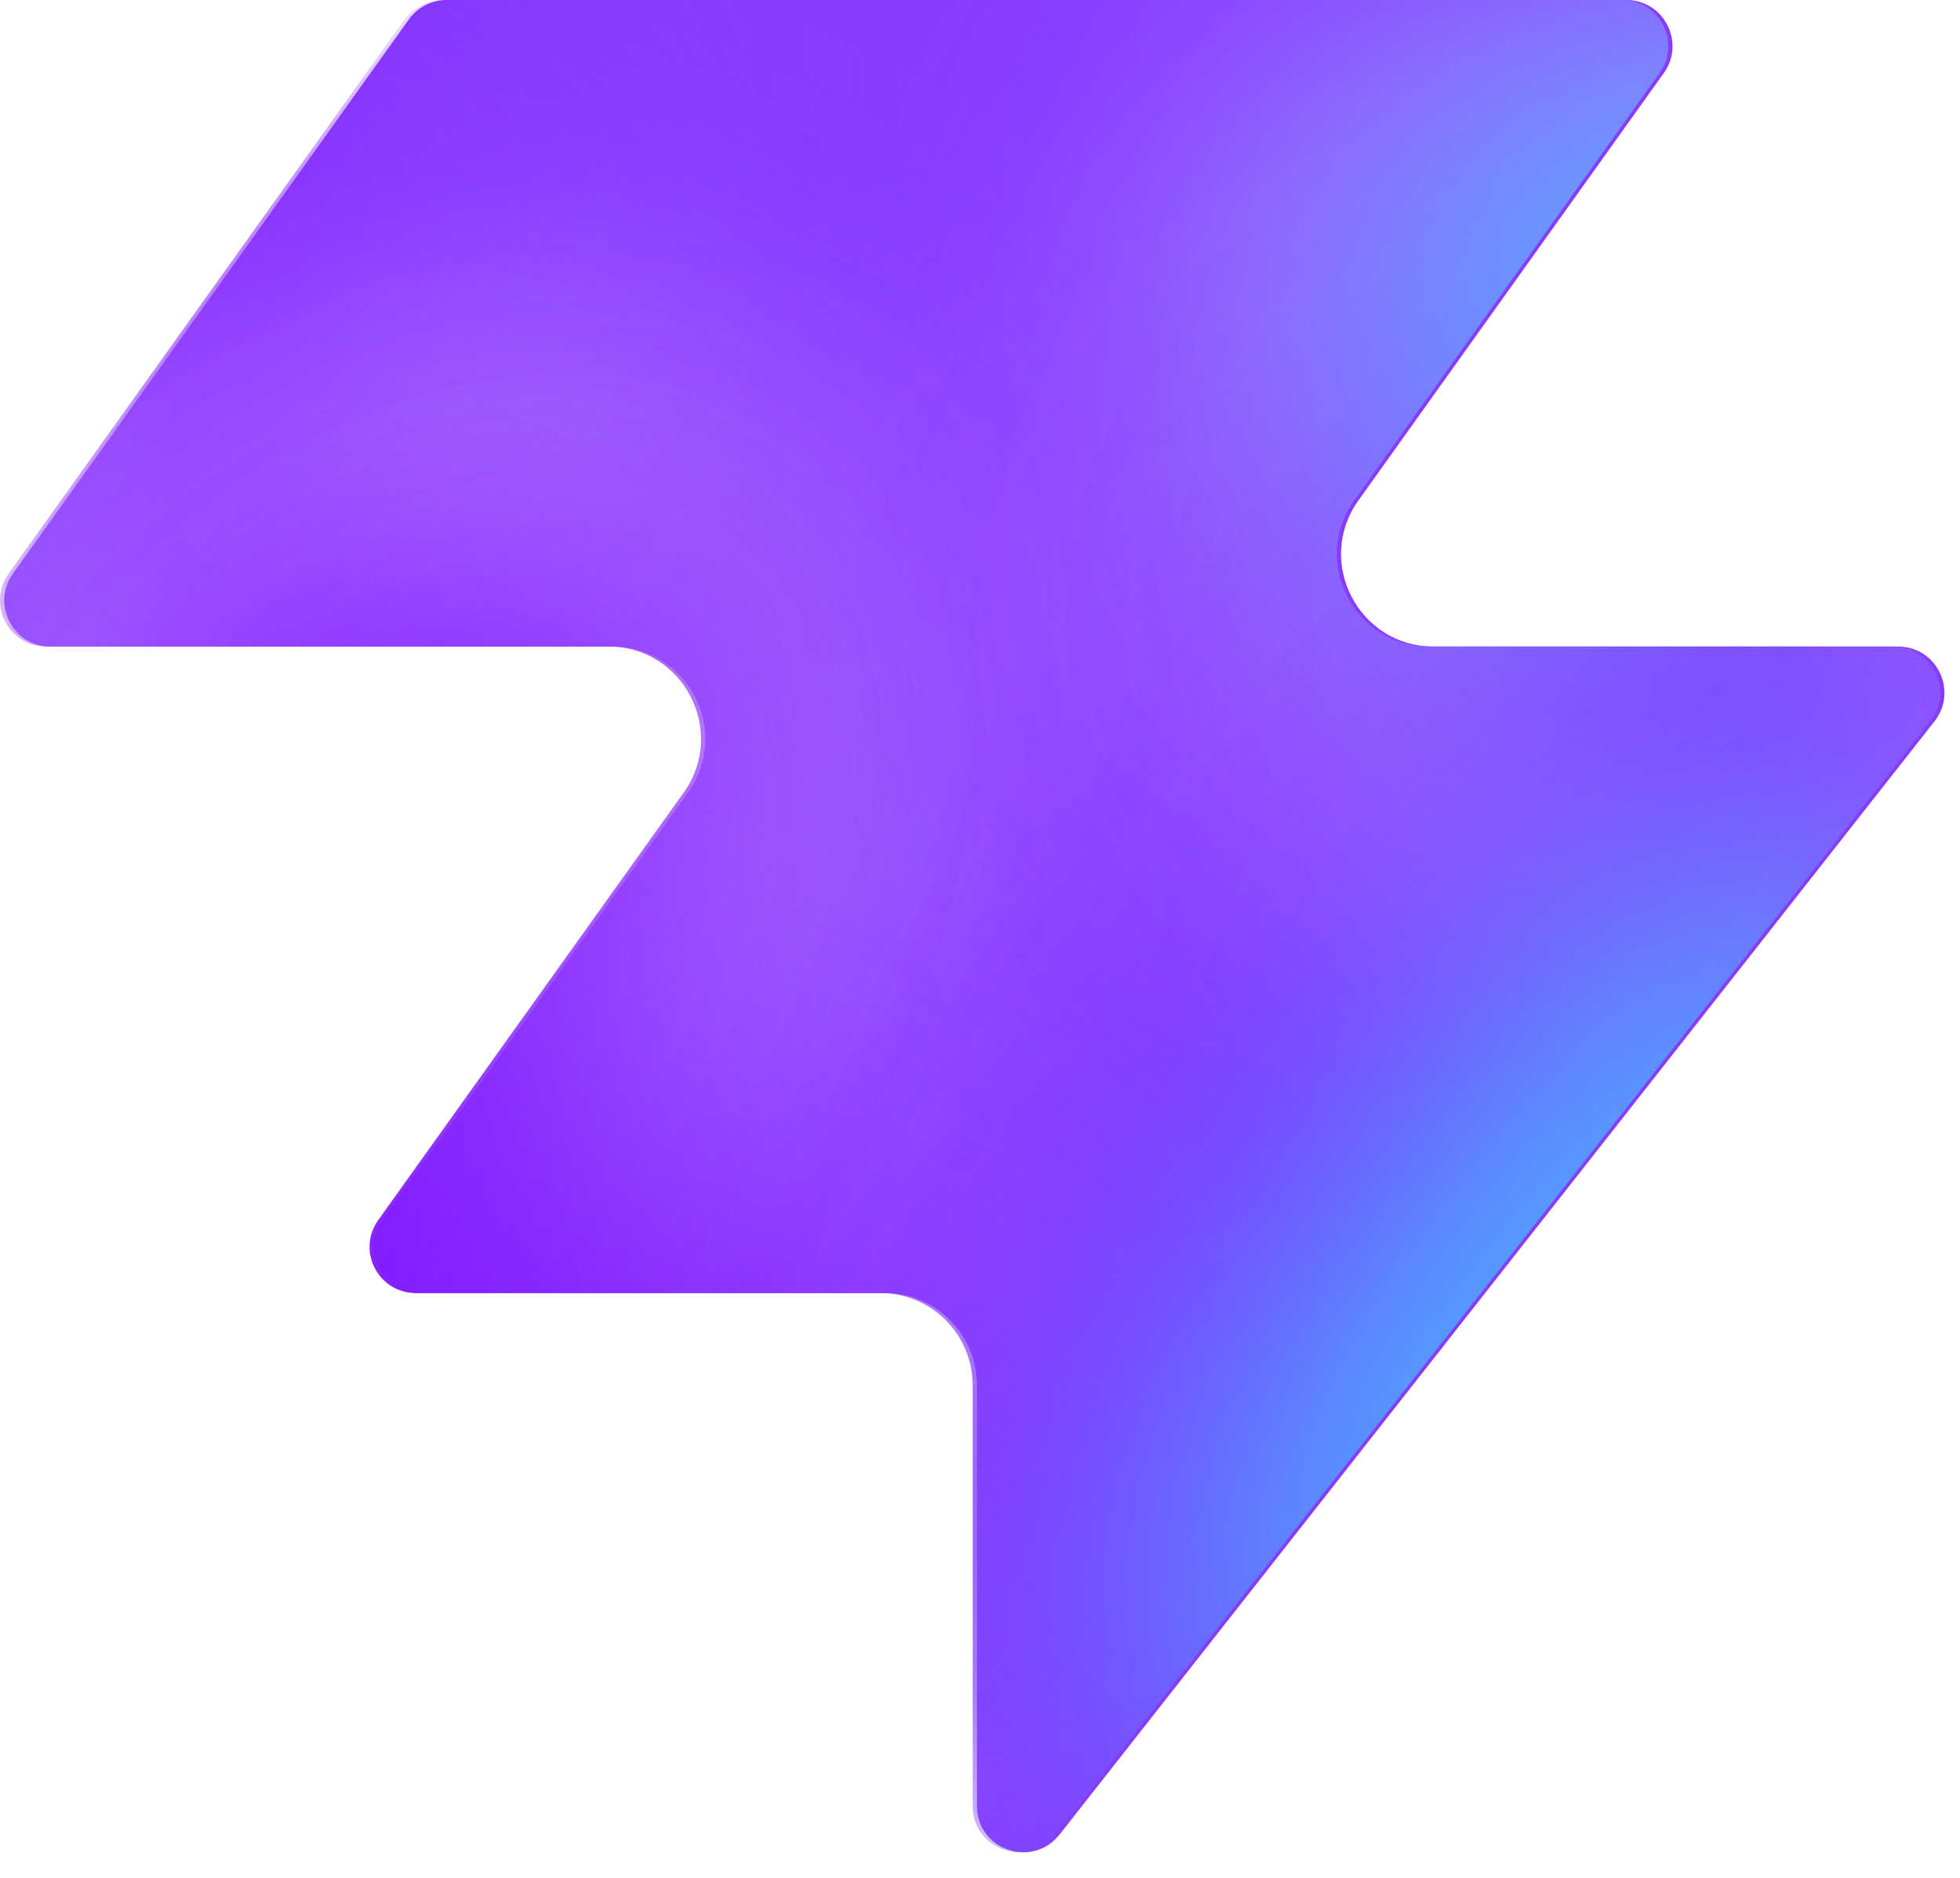
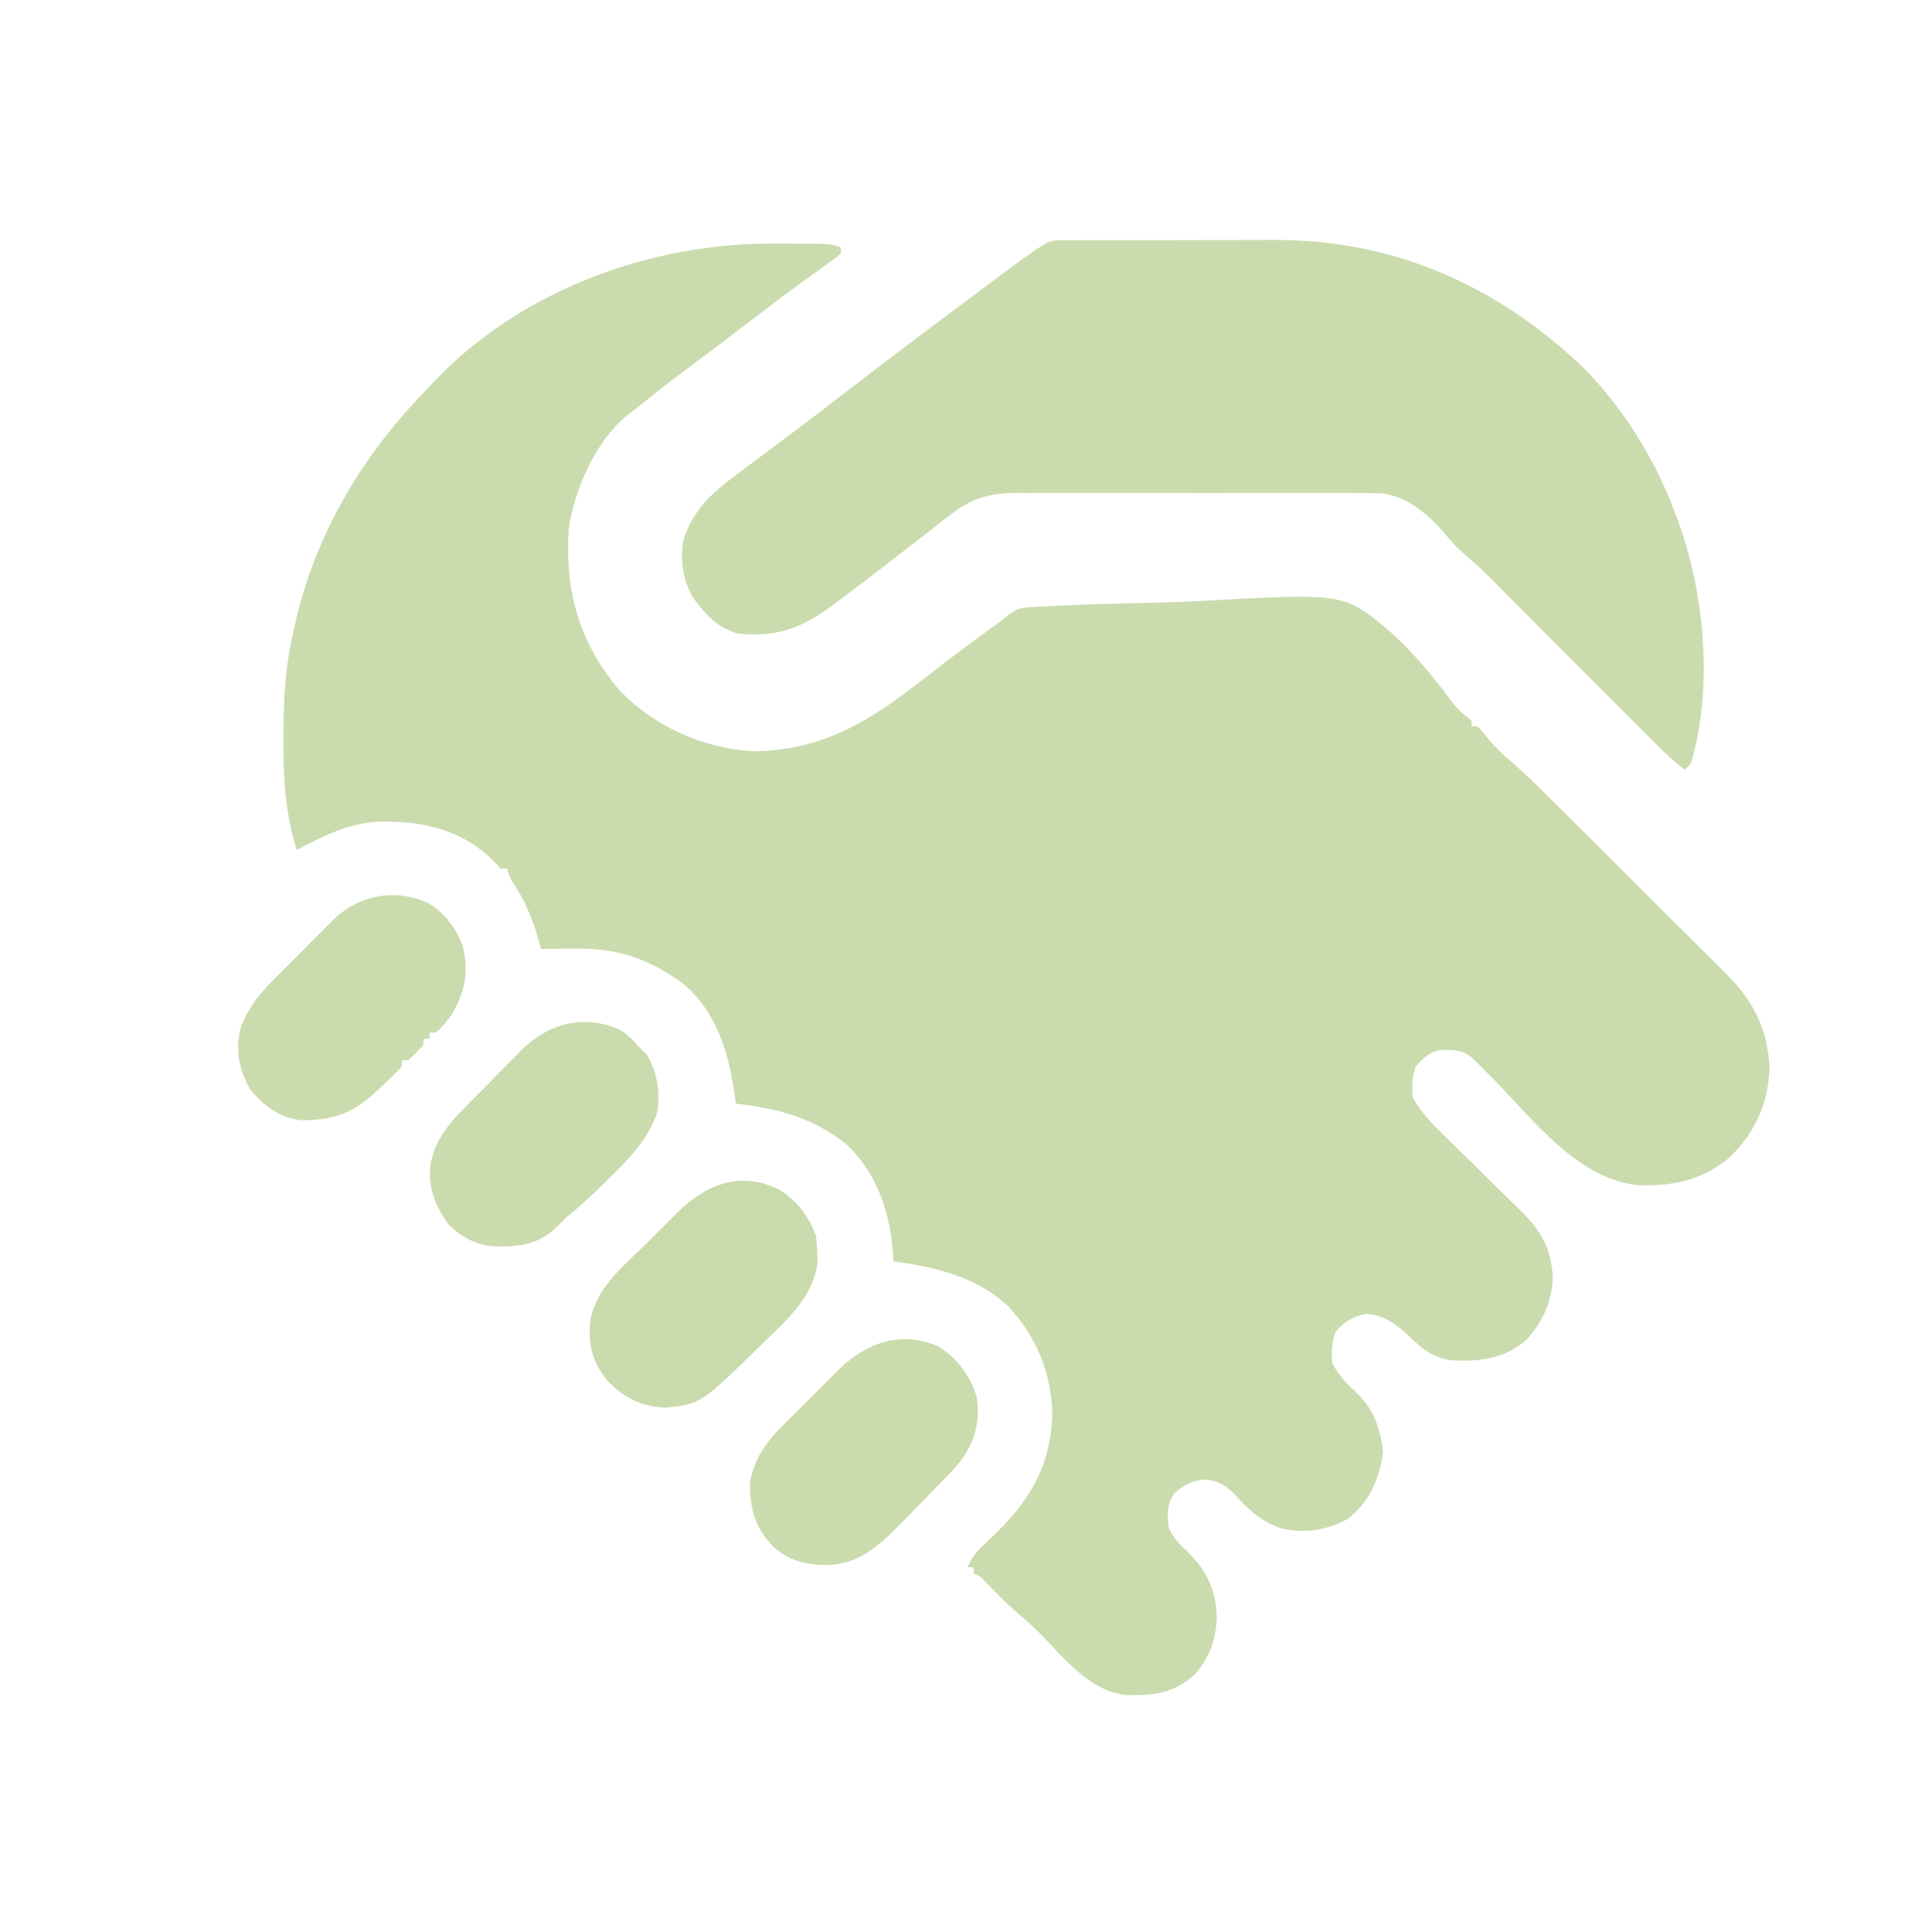
- <svg xmlns="http://www.w3.org/2000/svg" width="48" height="46" fill="none" viewBox="0 0 48 46">
-   <path fill="#863bff" d="M25.946 44.938c-.664.845-2.021.375-2.021-.698V33.937a2.26 2.26 0 0 0-2.262-2.262H10.287c-.92 0-1.456-1.04-.92-1.788l7.48-10.471c1.07-1.497 0-3.578-1.842-3.578H1.237c-.92 0-1.456-1.04-.92-1.788L10.013.474c.214-.297.556-.474.92-.474h28.894c.92 0 1.456 1.04.92 1.788l-7.48 10.471c-1.07 1.498 0 3.579 1.842 3.579h11.377c.943 0 1.473 1.088.89 1.83L25.947 44.94z" style="fill:#863bff;fill:color(display-p3 .525 .23 1);fill-opacity:1" />
-   <mask id="a" width="48" height="46" x="0" y="0" maskUnits="userSpaceOnUse" style="mask-type:alpha">
-     <path fill="#000" d="M25.842 44.938c-.664.844-2.021.375-2.021-.698V33.937a2.26 2.26 0 0 0-2.262-2.262H10.183c-.92 0-1.456-1.04-.92-1.788l7.48-10.471c1.07-1.498 0-3.579-1.842-3.579H1.133c-.92 0-1.456-1.04-.92-1.787L9.91.473c.214-.297.556-.474.92-.474h28.894c.92 0 1.456 1.04.92 1.788l-7.48 10.471c-1.07 1.498 0 3.578 1.842 3.578h11.377c.943 0 1.473 1.088.89 1.832L25.843 44.94z" style="fill:#000;fill-opacity:1" />
-   </mask>
-   <g mask="url(#a)">
-     <g filter="url(#b)">
-       <ellipse cx="5.508" cy="14.704" fill="#ede6ff" rx="5.508" ry="14.704" style="fill:#ede6ff;fill:color(display-p3 .927 .903 1);fill-opacity:1" transform="matrix(.00324 1 1 -.00324 -4.47 31.516)" />
-     </g>
-     <g filter="url(#c)">
-       <ellipse cx="10.399" cy="29.851" fill="#ede6ff" rx="10.399" ry="29.851" style="fill:#ede6ff;fill:color(display-p3 .927 .903 1);fill-opacity:1" transform="matrix(.00324 1 1 -.00324 -39.328 7.883)" />
-     </g>
-     <g filter="url(#d)">
-       <ellipse cx="5.508" cy="30.487" fill="#7e14ff" rx="5.508" ry="30.487" style="fill:#7e14ff;fill:color(display-p3 .492 .077 1);fill-opacity:1" transform="rotate(89.814 -25.913 -14.639)scale(1 -1)" />
-     </g>
-     <g filter="url(#e)">
-       <ellipse cx="5.508" cy="30.599" fill="#7e14ff" rx="5.508" ry="30.599" style="fill:#7e14ff;fill:color(display-p3 .492 .077 1);fill-opacity:1" transform="rotate(89.814 -32.644 -3.334)scale(1 -1)" />
-     </g>
-     <g filter="url(#f)">
-       <ellipse cx="5.508" cy="30.599" fill="#7e14ff" rx="5.508" ry="30.599" style="fill:#7e14ff;fill:color(display-p3 .492 .077 1);fill-opacity:1" transform="matrix(.00324 1 1 -.00324 -34.34 30.47)" />
-     </g>
-     <g filter="url(#g)">
-       <ellipse cx="14.072" cy="22.078" fill="#ede6ff" rx="14.072" ry="22.078" style="fill:#ede6ff;fill:color(display-p3 .927 .903 1);fill-opacity:1" transform="rotate(93.35 24.506 48.493)scale(-1 1)" />
-     </g>
-     <g filter="url(#h)">
-       <ellipse cx="3.47" cy="21.501" fill="#7e14ff" rx="3.47" ry="21.501" style="fill:#7e14ff;fill:color(display-p3 .492 .077 1);fill-opacity:1" transform="rotate(89.009 28.708 47.59)scale(-1 1)" />
-     </g>
-     <g filter="url(#i)">
-       <ellipse cx="3.47" cy="21.501" fill="#7e14ff" rx="3.47" ry="21.501" style="fill:#7e14ff;fill:color(display-p3 .492 .077 1);fill-opacity:1" transform="rotate(89.009 28.708 47.59)scale(-1 1)" />
-     </g>
-     <g filter="url(#j)">
-       <ellipse cx=".387" cy="8.972" fill="#7e14ff" rx="4.407" ry="29.108" style="fill:#7e14ff;fill:color(display-p3 .492 .077 1);fill-opacity:1" transform="rotate(39.51 .387 8.972)" />
-     </g>
-     <g filter="url(#k)">
-       <ellipse cx="47.523" cy="-6.092" fill="#7e14ff" rx="4.407" ry="29.108" style="fill:#7e14ff;fill:color(display-p3 .492 .077 1);fill-opacity:1" transform="rotate(37.892 47.523 -6.092)" />
-     </g>
-     <g filter="url(#l)">
-       <ellipse cx="41.412" cy="6.333" fill="#47bfff" rx="5.971" ry="9.665" style="fill:#47bfff;fill:color(display-p3 .28 .748 1);fill-opacity:1" transform="rotate(37.892 41.412 6.333)" />
-     </g>
-     <g filter="url(#m)">
-       <ellipse cx="-1.879" cy="38.332" fill="#7e14ff" rx="4.407" ry="29.108" style="fill:#7e14ff;fill:color(display-p3 .492 .077 1);fill-opacity:1" transform="rotate(37.892 -1.88 38.332)" />
-     </g>
-     <g filter="url(#n)">
-       <ellipse cx="-1.879" cy="38.332" fill="#7e14ff" rx="4.407" ry="29.108" style="fill:#7e14ff;fill:color(display-p3 .492 .077 1);fill-opacity:1" transform="rotate(37.892 -1.88 38.332)" />
-     </g>
-     <g filter="url(#o)">
-       <ellipse cx="35.651" cy="29.907" fill="#7e14ff" rx="4.407" ry="29.108" style="fill:#7e14ff;fill:color(display-p3 .492 .077 1);fill-opacity:1" transform="rotate(37.892 35.651 29.907)" />
-     </g>
-     <g filter="url(#p)">
-       <ellipse cx="38.418" cy="32.4" fill="#47bfff" rx="5.971" ry="15.297" style="fill:#47bfff;fill:color(display-p3 .28 .748 1);fill-opacity:1" transform="rotate(37.892 38.418 32.4)" />
-     </g>
-   </g>
-   <defs>
-     <filter id="b" width="60.045" height="41.654" x="-19.77" y="16.149" color-interpolation-filters="sRGB" filterUnits="userSpaceOnUse">
-       <feFlood flood-opacity="0" result="BackgroundImageFix" />
-       <feBlend in="SourceGraphic" in2="BackgroundImageFix" result="shape" />
-       <feGaussianBlur result="effect1_foregroundBlur_2002_17158" stdDeviation="7.659" />
-     </filter>
-     <filter id="c" width="90.34" height="51.437" x="-54.613" y="-7.533" color-interpolation-filters="sRGB" filterUnits="userSpaceOnUse">
-       <feFlood flood-opacity="0" result="BackgroundImageFix" />
-       <feBlend in="SourceGraphic" in2="BackgroundImageFix" result="shape" />
-       <feGaussianBlur result="effect1_foregroundBlur_2002_17158" stdDeviation="7.659" />
-     </filter>
-     <filter id="d" width="79.355" height="29.4" x="-49.64" y="2.03" color-interpolation-filters="sRGB" filterUnits="userSpaceOnUse">
-       <feFlood flood-opacity="0" result="BackgroundImageFix" />
-       <feBlend in="SourceGraphic" in2="BackgroundImageFix" result="shape" />
-       <feGaussianBlur result="effect1_foregroundBlur_2002_17158" stdDeviation="4.596" />
-     </filter>
-     <filter id="e" width="79.579" height="29.4" x="-45.045" y="20.029" color-interpolation-filters="sRGB" filterUnits="userSpaceOnUse">
-       <feFlood flood-opacity="0" result="BackgroundImageFix" />
-       <feBlend in="SourceGraphic" in2="BackgroundImageFix" result="shape" />
-       <feGaussianBlur result="effect1_foregroundBlur_2002_17158" stdDeviation="4.596" />
-     </filter>
-     <filter id="f" width="79.579" height="29.4" x="-43.513" y="21.178" color-interpolation-filters="sRGB" filterUnits="userSpaceOnUse">
-       <feFlood flood-opacity="0" result="BackgroundImageFix" />
-       <feBlend in="SourceGraphic" in2="BackgroundImageFix" result="shape" />
-       <feGaussianBlur result="effect1_foregroundBlur_2002_17158" stdDeviation="4.596" />
-     </filter>
-     <filter id="g" width="74.749" height="58.852" x="15.756" y="-17.901" color-interpolation-filters="sRGB" filterUnits="userSpaceOnUse">
-       <feFlood flood-opacity="0" result="BackgroundImageFix" />
-       <feBlend in="SourceGraphic" in2="BackgroundImageFix" result="shape" />
-       <feGaussianBlur result="effect1_foregroundBlur_2002_17158" stdDeviation="7.659" />
-     </filter>
-     <filter id="h" width="61.377" height="25.362" x="23.548" y="2.284" color-interpolation-filters="sRGB" filterUnits="userSpaceOnUse">
-       <feFlood flood-opacity="0" result="BackgroundImageFix" />
-       <feBlend in="SourceGraphic" in2="BackgroundImageFix" result="shape" />
-       <feGaussianBlur result="effect1_foregroundBlur_2002_17158" stdDeviation="4.596" />
-     </filter>
-     <filter id="i" width="61.377" height="25.362" x="23.548" y="2.284" color-interpolation-filters="sRGB" filterUnits="userSpaceOnUse">
-       <feFlood flood-opacity="0" result="BackgroundImageFix" />
-       <feBlend in="SourceGraphic" in2="BackgroundImageFix" result="shape" />
-       <feGaussianBlur result="effect1_foregroundBlur_2002_17158" stdDeviation="4.596" />
-     </filter>
-     <filter id="j" width="56.045" height="63.649" x="-27.636" y="-22.853" color-interpolation-filters="sRGB" filterUnits="userSpaceOnUse">
-       <feFlood flood-opacity="0" result="BackgroundImageFix" />
-       <feBlend in="SourceGraphic" in2="BackgroundImageFix" result="shape" />
-       <feGaussianBlur result="effect1_foregroundBlur_2002_17158" stdDeviation="4.596" />
-     </filter>
-     <filter id="k" width="54.814" height="64.646" x="20.116" y="-38.415" color-interpolation-filters="sRGB" filterUnits="userSpaceOnUse">
-       <feFlood flood-opacity="0" result="BackgroundImageFix" />
-       <feBlend in="SourceGraphic" in2="BackgroundImageFix" result="shape" />
-       <feGaussianBlur result="effect1_foregroundBlur_2002_17158" stdDeviation="4.596" />
-     </filter>
-     <filter id="l" width="33.541" height="35.313" x="24.641" y="-11.323" color-interpolation-filters="sRGB" filterUnits="userSpaceOnUse">
-       <feFlood flood-opacity="0" result="BackgroundImageFix" />
-       <feBlend in="SourceGraphic" in2="BackgroundImageFix" result="shape" />
-       <feGaussianBlur result="effect1_foregroundBlur_2002_17158" stdDeviation="4.596" />
-     </filter>
-     <filter id="m" width="54.814" height="64.646" x="-29.286" y="6.009" color-interpolation-filters="sRGB" filterUnits="userSpaceOnUse">
-       <feFlood flood-opacity="0" result="BackgroundImageFix" />
-       <feBlend in="SourceGraphic" in2="BackgroundImageFix" result="shape" />
-       <feGaussianBlur result="effect1_foregroundBlur_2002_17158" stdDeviation="4.596" />
-     </filter>
-     <filter id="n" width="54.814" height="64.646" x="-29.286" y="6.009" color-interpolation-filters="sRGB" filterUnits="userSpaceOnUse">
-       <feFlood flood-opacity="0" result="BackgroundImageFix" />
-       <feBlend in="SourceGraphic" in2="BackgroundImageFix" result="shape" />
-       <feGaussianBlur result="effect1_foregroundBlur_2002_17158" stdDeviation="4.596" />
-     </filter>
-     <filter id="o" width="54.814" height="64.646" x="8.244" y="-2.416" color-interpolation-filters="sRGB" filterUnits="userSpaceOnUse">
-       <feFlood flood-opacity="0" result="BackgroundImageFix" />
-       <feBlend in="SourceGraphic" in2="BackgroundImageFix" result="shape" />
-       <feGaussianBlur result="effect1_foregroundBlur_2002_17158" stdDeviation="4.596" />
-     </filter>
-     <filter id="p" width="39.409" height="43.623" x="18.713" y="10.588" color-interpolation-filters="sRGB" filterUnits="userSpaceOnUse">
-       <feFlood flood-opacity="0" result="BackgroundImageFix" />
-       <feBlend in="SourceGraphic" in2="BackgroundImageFix" result="shape" />
-       <feGaussianBlur result="effect1_foregroundBlur_2002_17158" stdDeviation="4.596" />
-     </filter>
-   </defs>
+ <svg xmlns="http://www.w3.org/2000/svg" version="1.1" width="625" height="625">
+   <path d="M0 0 C2.233 0.019 4.466 0.021 6.699 0.02 C17.565 0.058 17.565 0.058 21.01 1.206 C21.01 1.866 21.01 2.526 21.01 3.206 C19.535 4.512 19.535 4.512 17.451 6.007 C16.681 6.565 15.912 7.123 15.119 7.698 C14.279 8.299 13.438 8.899 12.572 9.518 C10.811 10.796 9.05 12.074 7.291 13.354 C5.955 14.324 5.955 14.324 4.592 15.314 C0.876 18.036 -2.78 20.832 -6.428 23.643 C-12.723 28.487 -19.064 33.265 -25.428 38.018 C-34.339 44.677 -34.339 44.677 -43.037 51.608 C-44.269 52.616 -45.527 53.592 -46.819 54.522 C-57.939 62.912 -64.94 78.767 -66.99 92.206 C-68.308 112.357 -63.754 128.988 -50.483 144.628 C-39.201 156.298 -23.42 163.382 -7.217 164.237 C15.252 164.019 30.67 154.304 47.853 140.787 C55.798 134.542 63.933 128.564 72.097 122.609 C73.381 121.667 74.634 120.68 75.852 119.655 C78.269 118.032 79.569 117.774 82.445 117.623 C83.328 117.571 84.211 117.519 85.121 117.466 C86.084 117.425 87.046 117.384 88.038 117.342 C89.058 117.288 90.079 117.235 91.13 117.18 C100.632 116.713 110.144 116.453 119.655 116.25 C126.026 116.112 132.38 115.913 138.743 115.552 C183.871 113.049 183.871 113.049 198.781 125.606 C206.169 132.281 212.545 139.857 218.428 147.872 C220.372 150.509 222.316 152.31 225.01 154.206 C225.01 154.866 225.01 155.526 225.01 156.206 C225.67 156.206 226.33 156.206 227.01 156.206 C228.71 157.975 230.218 159.87 231.767 161.772 C233.668 163.835 235.566 165.59 237.691 167.409 C241.734 170.925 245.565 174.607 249.356 178.391 C250.042 179.072 250.727 179.752 251.434 180.454 C253.674 182.68 255.91 184.909 258.146 187.139 C258.916 187.906 259.686 188.673 260.479 189.463 C264.546 193.516 268.611 197.571 272.673 201.629 C276.856 205.806 281.047 209.974 285.242 214.14 C288.48 217.36 291.712 220.586 294.942 223.814 C296.484 225.354 298.029 226.891 299.576 228.425 C301.742 230.573 303.898 232.731 306.051 234.891 C306.685 235.515 307.318 236.139 307.971 236.782 C316.383 245.274 320.92 254.511 321.447 266.581 C321.042 278.399 316.687 287.896 308.166 295.948 C299.513 303.076 289.816 305.062 278.826 304.596 C259.197 302.587 244.796 283.114 231.756 269.916 C231.013 269.166 231.013 269.166 230.256 268.402 C228.888 267.022 227.522 265.639 226.157 264.256 C222.658 260.915 220.026 260.813 215.338 260.85 C211.382 261.454 209.703 263.31 207.01 266.206 C205.803 269.825 205.687 272.398 206.01 276.206 C209.172 281.916 213.745 286.149 218.388 290.675 C220.048 292.314 221.708 293.953 223.367 295.593 C225.974 298.156 228.583 300.717 231.195 303.275 C233.724 305.756 236.244 308.246 238.763 310.737 C239.545 311.497 240.326 312.256 241.131 313.039 C247.668 319.516 250.835 325.147 251.322 334.393 C251.206 342.139 247.955 349.094 242.724 354.737 C235.462 360.957 227.231 361.806 218.01 361.206 C212.383 360.303 209.16 357.568 205.072 353.706 C200.806 349.701 197.001 346.673 191.01 346.206 C187.013 346.997 183.479 348.913 181.01 352.206 C179.803 355.825 179.687 358.398 180.01 362.206 C182.061 366.223 184.735 368.887 188.01 371.893 C193.469 377.21 195.546 383.363 196.447 390.831 C195.304 399.645 192.13 406.891 185.135 412.518 C178.168 416.28 171.267 417.382 163.564 415.659 C156.929 413.454 152.895 409.563 148.236 404.448 C145.078 401.268 143.072 400.324 138.635 399.831 C134.317 400.277 132.316 401.437 129.01 404.206 C126.423 407.615 126.644 411.044 127.01 415.206 C128.497 418.706 130.656 420.843 133.385 423.393 C139.518 429.462 142.287 435.546 142.635 444.206 C142.347 451.541 140.466 457.274 135.588 462.823 C128.793 468.997 122.245 469.785 113.373 469.542 C101.369 468.343 93.159 457.437 85.158 449.323 C82.563 446.766 79.831 444.409 77.064 442.042 C73.862 439.181 70.886 436.103 67.892 433.026 C66.132 431.142 66.132 431.142 64.01 430.206 C64.01 429.546 64.01 428.886 64.01 428.206 C63.35 428.206 62.69 428.206 62.01 428.206 C63.354 425.178 64.816 423.201 67.24 420.956 C67.875 420.353 68.51 419.751 69.165 419.131 C69.835 418.495 70.506 417.86 71.197 417.206 C82.493 406.178 88.919 394.928 89.447 378.831 C89.135 365.48 84.382 353.757 75.322 343.956 C64.866 334.098 51.783 331.217 38.01 329.206 C37.958 328.236 37.906 327.267 37.853 326.268 C36.843 312.934 32.422 299.928 22.138 290.811 C11.039 282.441 0.667 279.857 -12.99 278.206 C-13.126 277.141 -13.261 276.076 -13.401 274.979 C-15.362 261.203 -19.557 247.44 -31.084 238.6 C-42.227 230.873 -51.938 227.85 -65.49 228.081 C-66.504 228.09 -67.517 228.099 -68.561 228.108 C-71.038 228.132 -73.514 228.164 -75.99 228.206 C-76.21 227.383 -76.429 226.561 -76.655 225.714 C-78.587 218.909 -80.835 213.151 -84.721 207.229 C-85.99 205.206 -85.99 205.206 -86.99 202.206 C-87.65 202.206 -88.31 202.206 -88.99 202.206 C-90.145 201.017 -91.3 199.828 -92.451 198.635 C-102.446 189.351 -114.759 186.777 -127.92 186.995 C-137.985 187.372 -146.248 191.491 -154.99 196.206 C-158.718 184.49 -159.363 172.781 -159.303 160.581 C-159.301 159.83 -159.3 159.079 -159.298 158.305 C-159.258 147.012 -158.653 136.211 -155.99 125.206 C-155.724 123.985 -155.457 122.764 -155.182 121.507 C-148.473 93.447 -134.151 69.361 -114.364 48.647 C-113.024 47.241 -111.7 45.819 -110.377 44.397 C-82.159 14.924 -40.347 -0.349 0 0 Z " fill="#CADCAE" transform="translate(250.9905,78.79419)" />
+   <path d="M0 0 C1.27 0.004 1.27 0.004 2.566 0.008 C3.457 0.002 4.348 -0.003 5.267 -0.008 C8.231 -0.022 11.195 -0.021 14.159 -0.019 C16.225 -0.023 18.291 -0.027 20.358 -0.032 C24.704 -0.039 29.05 -0.039 33.397 -0.034 C38.926 -0.028 44.455 -0.045 49.985 -0.068 C54.263 -0.083 58.54 -0.083 62.818 -0.08 C64.854 -0.081 66.889 -0.086 68.925 -0.096 C108.044 -0.267 141.565 14.709 169.651 41.657 C183.336 55.791 193.482 72.758 199.964 91.282 C200.53 92.879 200.53 92.879 201.108 94.509 C208.599 117.121 210.928 146.183 203.964 169.282 C203.304 169.942 202.644 170.602 201.964 171.282 C198.354 168.498 195.165 165.522 191.964 162.282 C190.596 160.911 190.596 160.911 189.201 159.513 C188.189 158.498 187.178 157.484 186.167 156.47 C180.506 150.792 174.842 145.117 169.177 139.444 C165.757 136.019 162.338 132.593 158.922 129.165 C155.605 125.837 152.286 122.512 148.965 119.188 C147.704 117.926 146.445 116.663 145.186 115.399 C143.423 113.629 141.657 111.861 139.89 110.095 C139.377 109.578 138.864 109.062 138.335 108.529 C135.891 106.093 133.413 103.786 130.742 101.599 C128.26 99.529 126.385 97.395 124.366 94.892 C119.045 88.785 112.424 83.011 104.165 81.908 C100.823 81.763 97.502 81.742 94.157 81.765 C92.891 81.758 91.625 81.751 90.32 81.743 C86.868 81.725 83.416 81.732 79.963 81.745 C76.338 81.755 72.713 81.746 69.088 81.739 C63.002 81.732 56.916 81.742 50.83 81.761 C43.809 81.782 36.788 81.775 29.767 81.753 C23.723 81.735 17.679 81.733 11.634 81.743 C8.031 81.749 4.428 81.75 0.826 81.737 C-3.193 81.723 -7.211 81.742 -11.23 81.765 C-12.413 81.756 -13.597 81.748 -14.817 81.74 C-23.507 81.829 -29.164 83.75 -36.079 89.165 C-36.754 89.687 -37.428 90.209 -38.123 90.747 C-38.816 91.295 -39.51 91.843 -40.224 92.407 C-40.964 92.983 -41.705 93.558 -42.468 94.151 C-43.965 95.315 -45.459 96.481 -46.952 97.65 C-49.822 99.897 -52.709 102.122 -55.599 104.345 C-56.622 105.132 -57.646 105.92 -58.701 106.731 C-62.61 109.727 -66.539 112.696 -70.474 115.657 C-71.137 116.157 -71.799 116.658 -72.482 117.173 C-83.01 125.074 -90.588 128.484 -104.036 127.282 C-110.745 125.586 -115.188 120.841 -119.036 115.282 C-122.237 109.63 -122.929 103.679 -122.036 97.282 C-119.175 87.728 -113.005 81.917 -105.224 76.157 C-104.48 75.597 -103.736 75.037 -102.969 74.461 C-100.663 72.728 -98.35 71.005 -96.036 69.282 C-94.631 68.229 -93.226 67.176 -91.822 66.122 C-89.804 64.608 -87.786 63.094 -85.766 61.583 C-80.711 57.8 -75.7 53.961 -70.701 50.102 C-56.144 38.881 -41.48 27.798 -26.736 16.825 C-4.23 0.039 -4.23 0.039 0 0 Z " fill="#CADCAE" transform="translate(343.0365,77.71783)" />
+   <path d="M0 0 C6.221 3.783 10.388 9.515 12.5 16.438 C13.6 24.6 11.853 31.004 6.898 37.555 C4.529 40.282 2.03 42.861 -0.5 45.438 C-1.208 46.17 -1.915 46.902 -2.645 47.656 C-5.106 50.198 -7.582 52.726 -10.062 55.25 C-10.866 56.075 -11.669 56.9 -12.496 57.75 C-19.475 64.764 -25.871 70.498 -36.125 70.75 C-43.122 70.657 -48.278 69.339 -53.539 64.602 C-59.403 58.304 -60.683 52.956 -60.961 44.512 C-59.749 36.432 -55.535 30.719 -49.828 25.137 C-49.187 24.493 -48.546 23.849 -47.885 23.186 C-46.536 21.838 -45.181 20.497 -43.82 19.161 C-41.754 17.128 -39.712 15.073 -37.672 13.014 C-36.35 11.699 -35.028 10.386 -33.703 9.074 C-33.101 8.467 -32.498 7.86 -31.878 7.234 C-23.195 -1.215 -11.775 -5.231 0 0 Z " fill="#CADCAD" transform="translate(303.5,435.5625)" />
+   <path d="M0 0 C5.69 3.405 9.917 8.938 12.004 15.199 C12.201 17.047 12.316 18.904 12.379 20.762 C12.428 21.732 12.477 22.703 12.527 23.703 C10.998 33.918 4.386 40.499 -2.809 47.387 C-3.673 48.237 -4.537 49.087 -5.428 49.963 C-25.351 69.435 -25.351 69.435 -36.746 70.574 C-44.386 70.297 -50.32 67.385 -55.496 61.824 C-60.527 55.597 -61.826 50.061 -60.996 42.199 C-59.128 32.165 -51.294 25.654 -44.316 18.847 C-42.248 16.826 -40.207 14.779 -38.168 12.727 C-36.847 11.416 -35.524 10.108 -34.199 8.801 C-33.597 8.197 -32.994 7.592 -32.374 6.97 C-23.132 -1.972 -12.019 -5.957 0 0 Z " fill="#C9DBAD" transform="translate(251.9961,384.8008)" />
+   <path d="M0 0 C2.756 1.579 4.656 3.583 6.711 5.98 C7.794 7.001 7.794 7.001 8.898 8.043 C12.298 13.552 13.469 20.777 12.211 27.168 C9.274 35.634 3.017 42.114 -3.289 48.23 C-3.975 48.911 -4.661 49.592 -5.367 50.293 C-9.197 54.064 -13.134 57.576 -17.289 60.98 C-18.135 61.847 -18.98 62.713 -19.852 63.605 C-26.122 69.715 -31.87 70.281 -40.312 70.199 C-46.321 69.758 -51.022 67.248 -55.289 62.98 C-59.581 56.846 -61.876 51.194 -61.031 43.691 C-59.492 35.324 -54.698 30.072 -48.871 24.191 C-48.254 23.566 -47.638 22.94 -47.002 22.295 C-45.701 20.98 -44.398 19.667 -43.092 18.357 C-41.113 16.366 -39.153 14.358 -37.193 12.348 C-35.92 11.065 -34.646 9.784 -33.371 8.504 C-32.796 7.909 -32.22 7.314 -31.628 6.701 C-22.915 -1.918 -11.536 -5.014 0 0 Z " fill="#CADBAE" transform="translate(200.2891,333.0195)" />
+   <path d="M0 0 C5.441 3.105 9.604 8.536 11.508 14.453 C13.45 22.863 12.008 29.028 7.711 36.414 C4.533 40.486 4.533 40.486 2.711 41.977 C2.051 41.977 1.391 41.977 0.711 41.977 C0.711 42.637 0.711 43.297 0.711 43.977 C0.051 43.977 -0.609 43.977 -1.289 43.977 C-1.289 44.637 -1.289 45.297 -1.289 45.977 C-3.664 48.602 -3.664 48.602 -6.289 50.977 C-6.949 50.977 -7.609 50.977 -8.289 50.977 C-8.289 51.637 -8.289 52.297 -8.289 52.977 C-9.899 54.748 -11.539 56.348 -13.289 57.977 C-14.052 58.71 -14.815 59.444 -15.602 60.199 C-23.91 67.988 -29.474 70.299 -40.887 70.375 C-47.88 69.556 -53.17 65.64 -57.477 60.227 C-61.097 53.734 -62.29 47.245 -60.289 39.977 C-57.749 33.695 -54.173 29.257 -49.398 24.52 C-48.735 23.85 -48.072 23.18 -47.388 22.49 C-45.991 21.086 -44.589 19.687 -43.182 18.293 C-41.043 16.168 -38.929 14.02 -36.816 11.869 C-35.449 10.501 -34.081 9.135 -32.711 7.77 C-32.087 7.132 -31.462 6.495 -30.819 5.838 C-22.404 -2.404 -10.994 -4.801 0 0 Z " fill="#CADCAE" transform="translate(138.2891,292.0234)" />
</svg>
